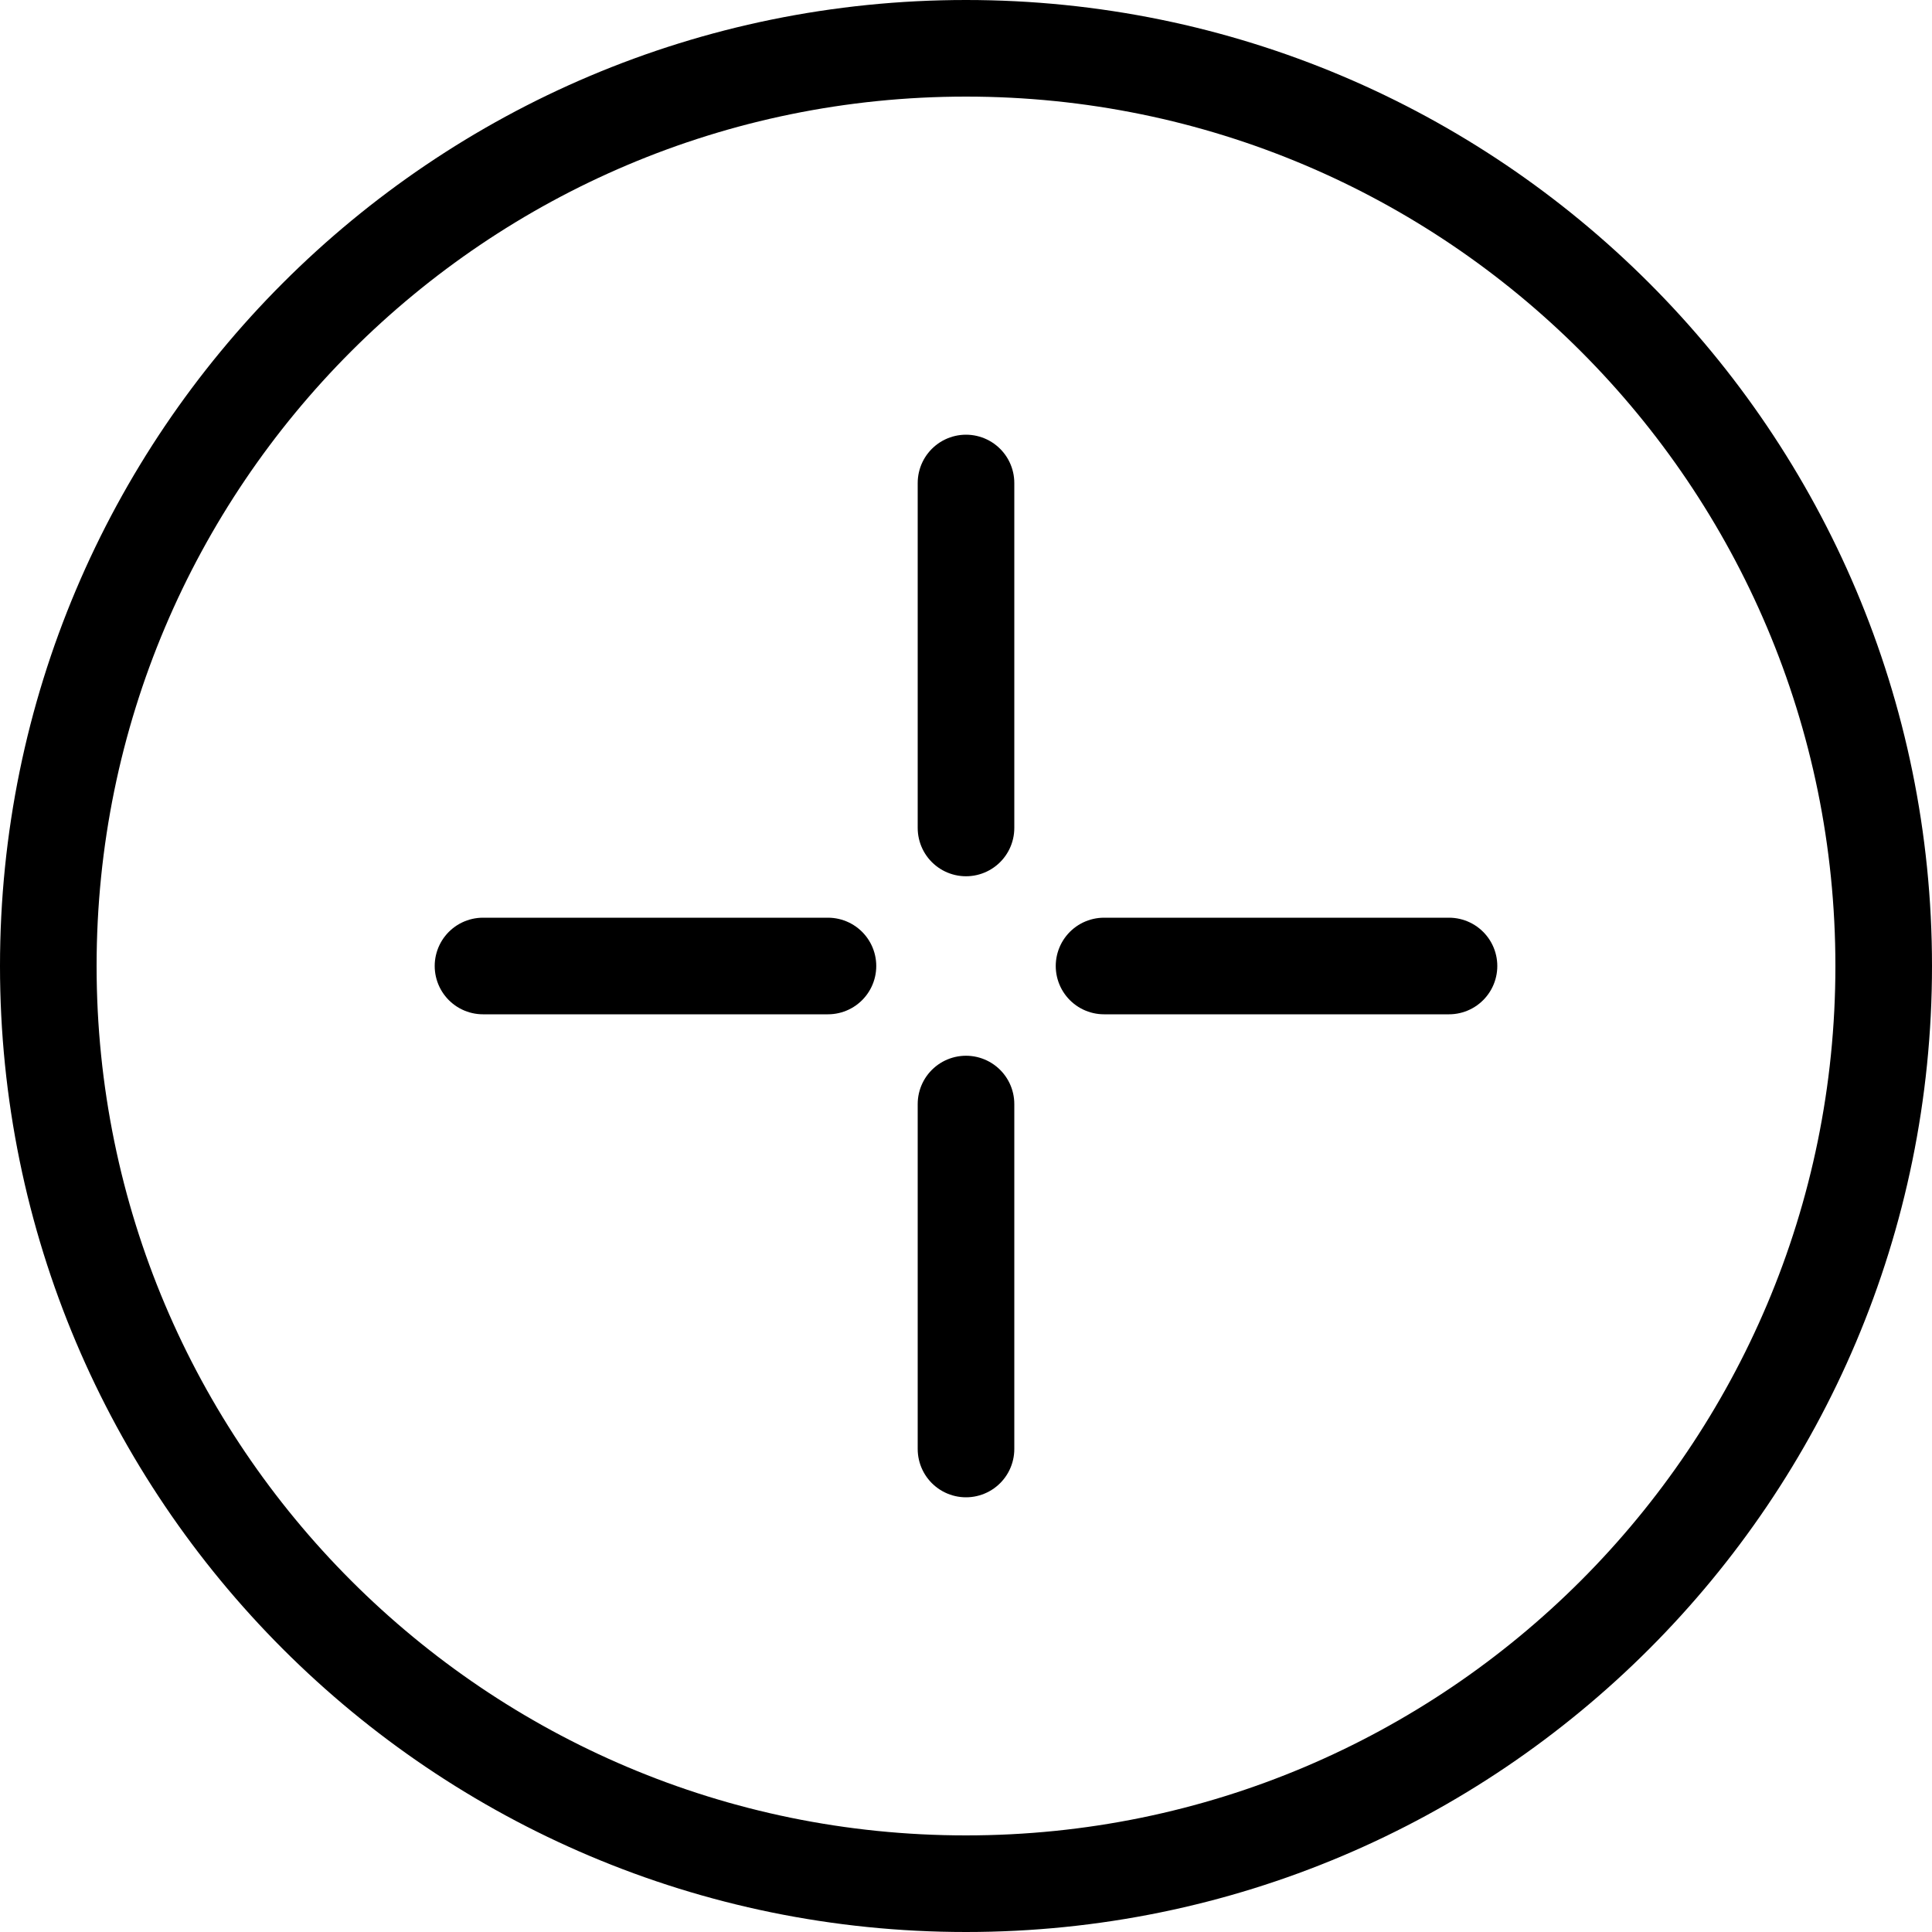
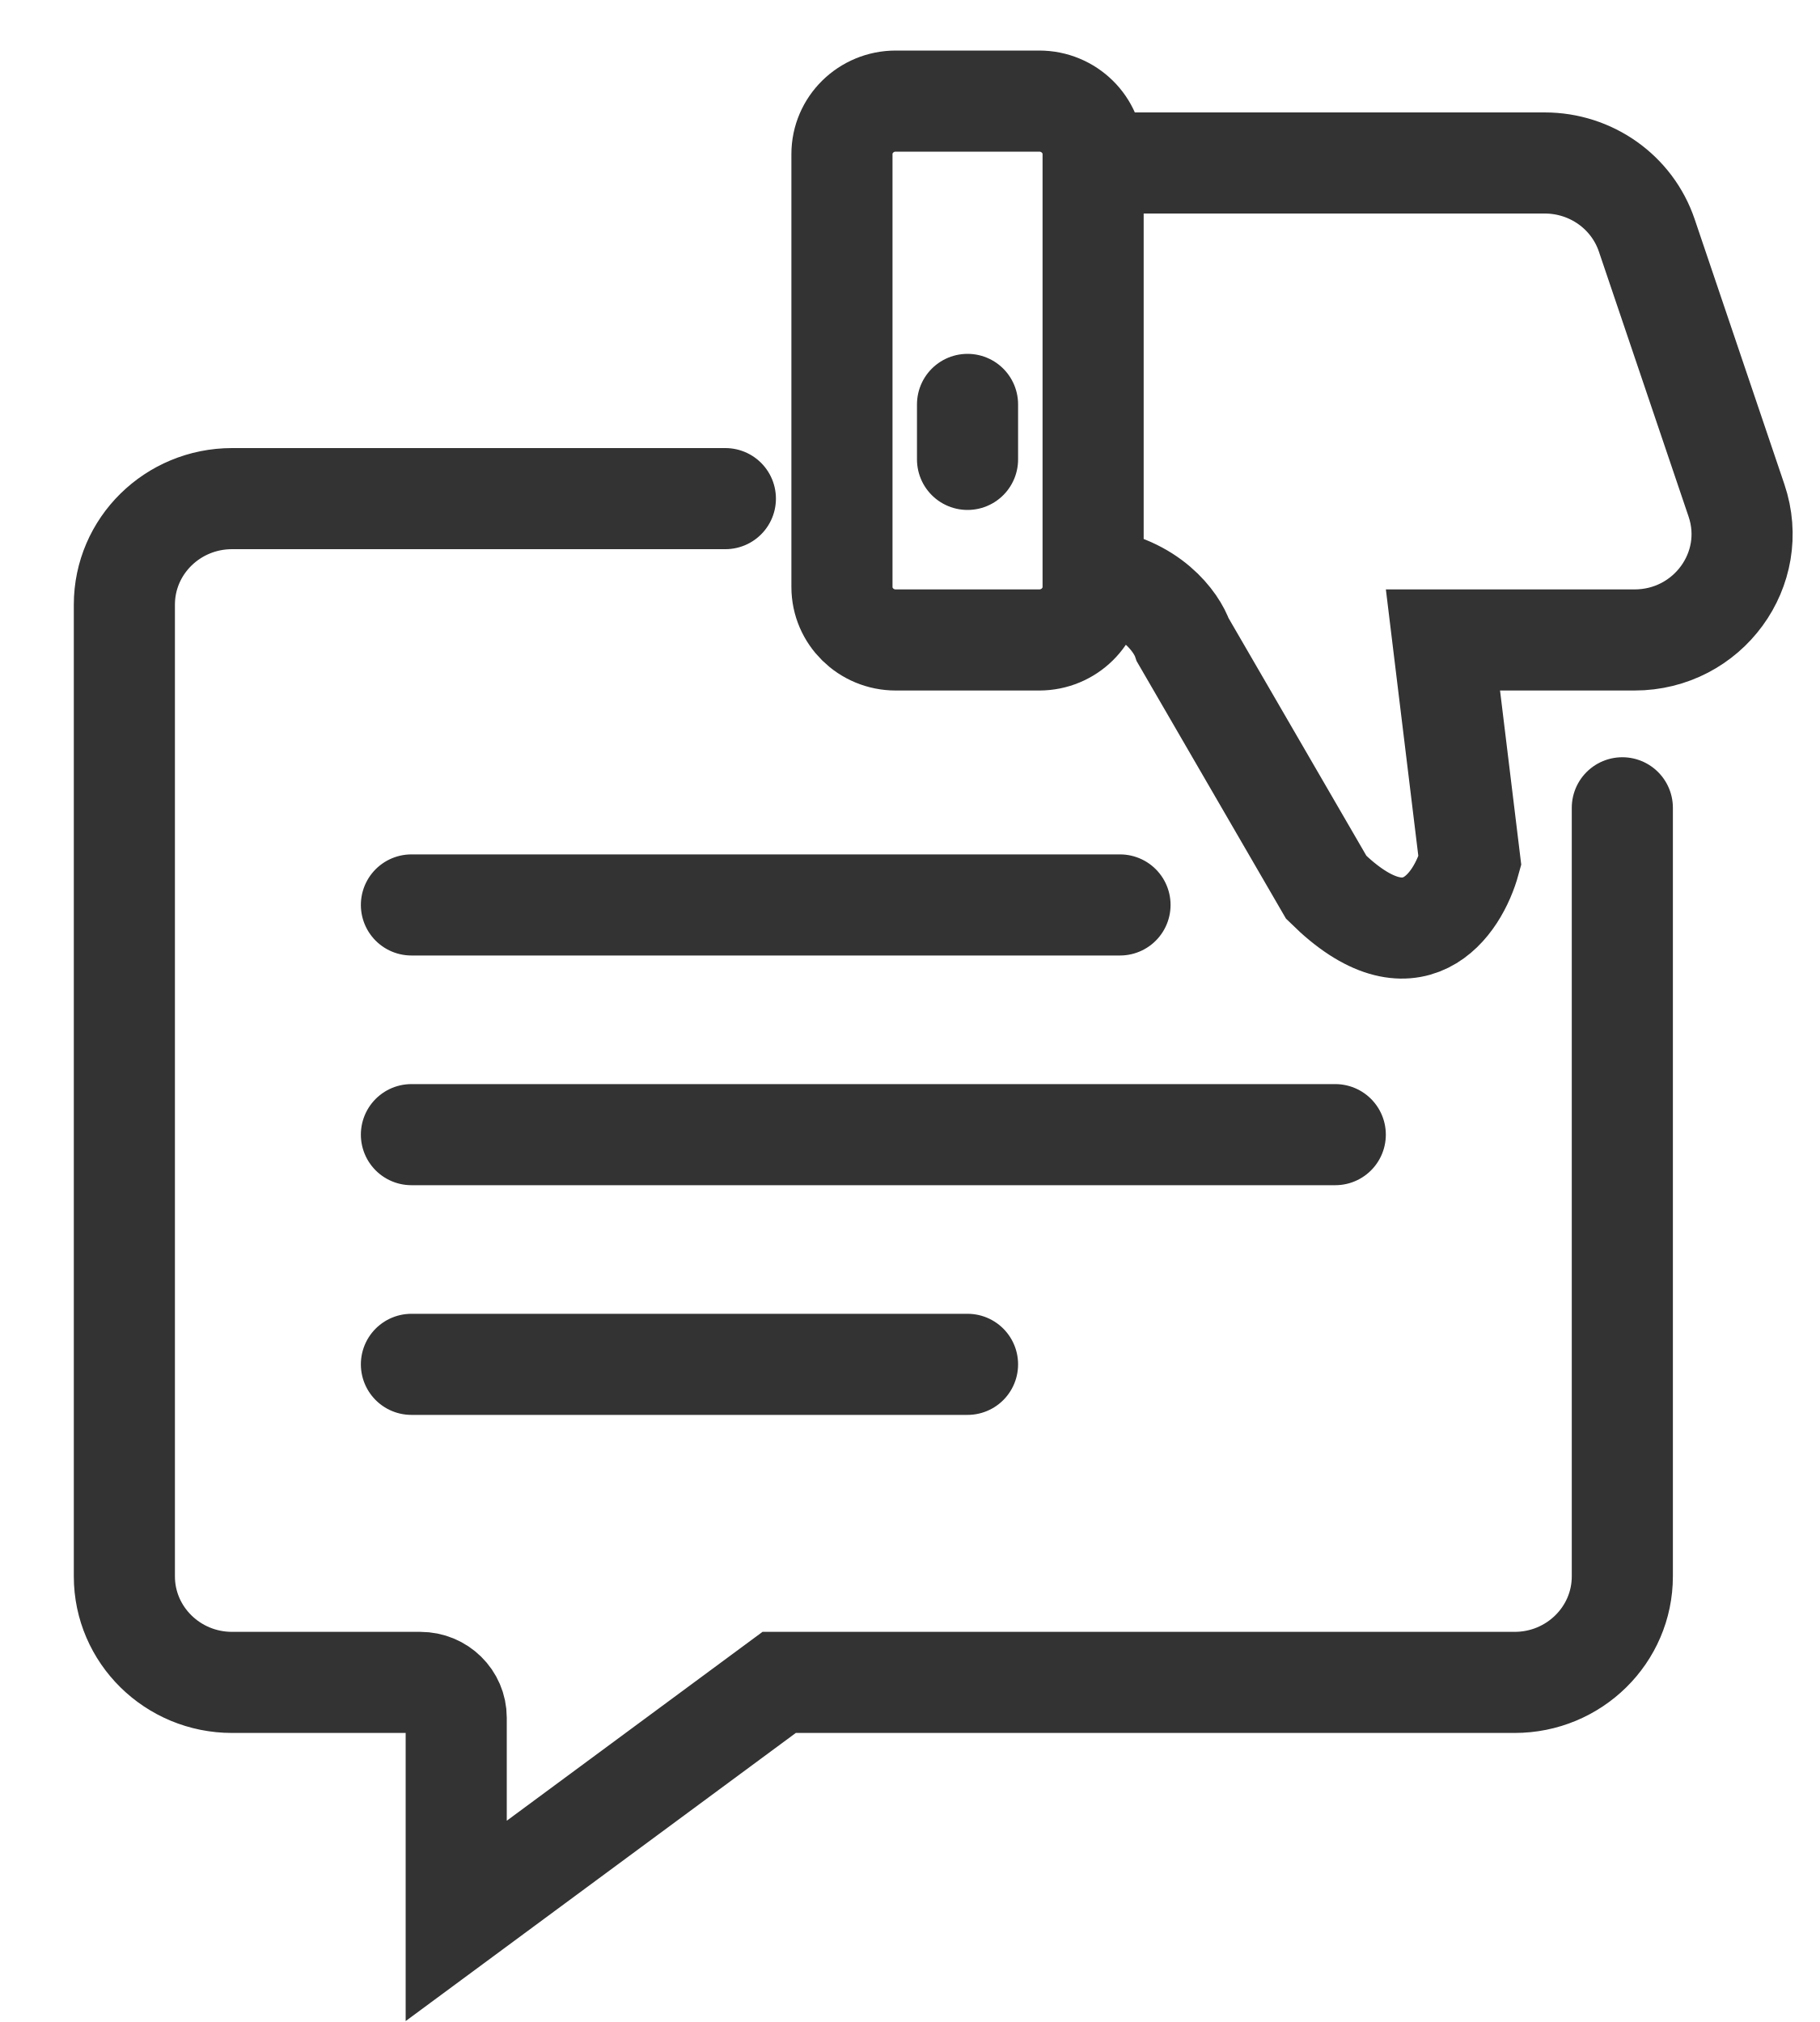
- <svg xmlns="http://www.w3.org/2000/svg" width="20" height="20" viewBox="0 0 20 20" fill="none">
-   <circle cx="10" cy="10" r="9.5" stroke="black" />
-   <path d="M10 5V8.571" stroke="black" stroke-linecap="round" />
-   <path d="M10 11.429V15" stroke="black" stroke-linecap="round" />
-   <path d="M11.429 10H15" stroke="black" stroke-linecap="round" />
-   <path d="M5 10H8.571" stroke="black" stroke-linecap="round" />
+ <svg xmlns="http://www.w3.org/2000/svg" width="18" height="20" viewBox="0 0 18 20" fill="none">
+   <path d="M7.174 4.932H2.295C1.707 4.932 1.23 5.401 1.23 5.981V15.592C1.23 16.171 1.707 16.641 2.295 16.641H4.157C4.353 16.641 4.512 16.797 4.512 16.99V19L7.706 16.641H14.98C15.568 16.641 16.045 16.171 16.045 15.592V7.99M10.811 1.612V1.524C10.811 1.235 10.572 1 10.278 1H8.859C8.565 1 8.327 1.235 8.327 1.524V5.806C8.327 6.095 8.565 6.33 8.859 6.33H10.278C10.572 6.33 10.811 6.095 10.811 5.806V5.718M10.811 1.612H15.277C15.736 1.612 16.142 1.9 16.287 2.329L17.174 4.95C17.404 5.629 16.891 6.33 16.165 6.33H14.271L14.537 8.515C14.418 8.951 13.969 9.616 13.117 8.777L11.698 6.33C11.639 6.155 11.379 5.788 10.811 5.718M10.811 1.612V5.718M9.569 4V4.544M4.069 8.951H11.077M4.069 11.223H13.206M4.069 13.495H9.569" stroke="black" stroke-opacity="0.8" stroke-linecap="round" />
</svg>
